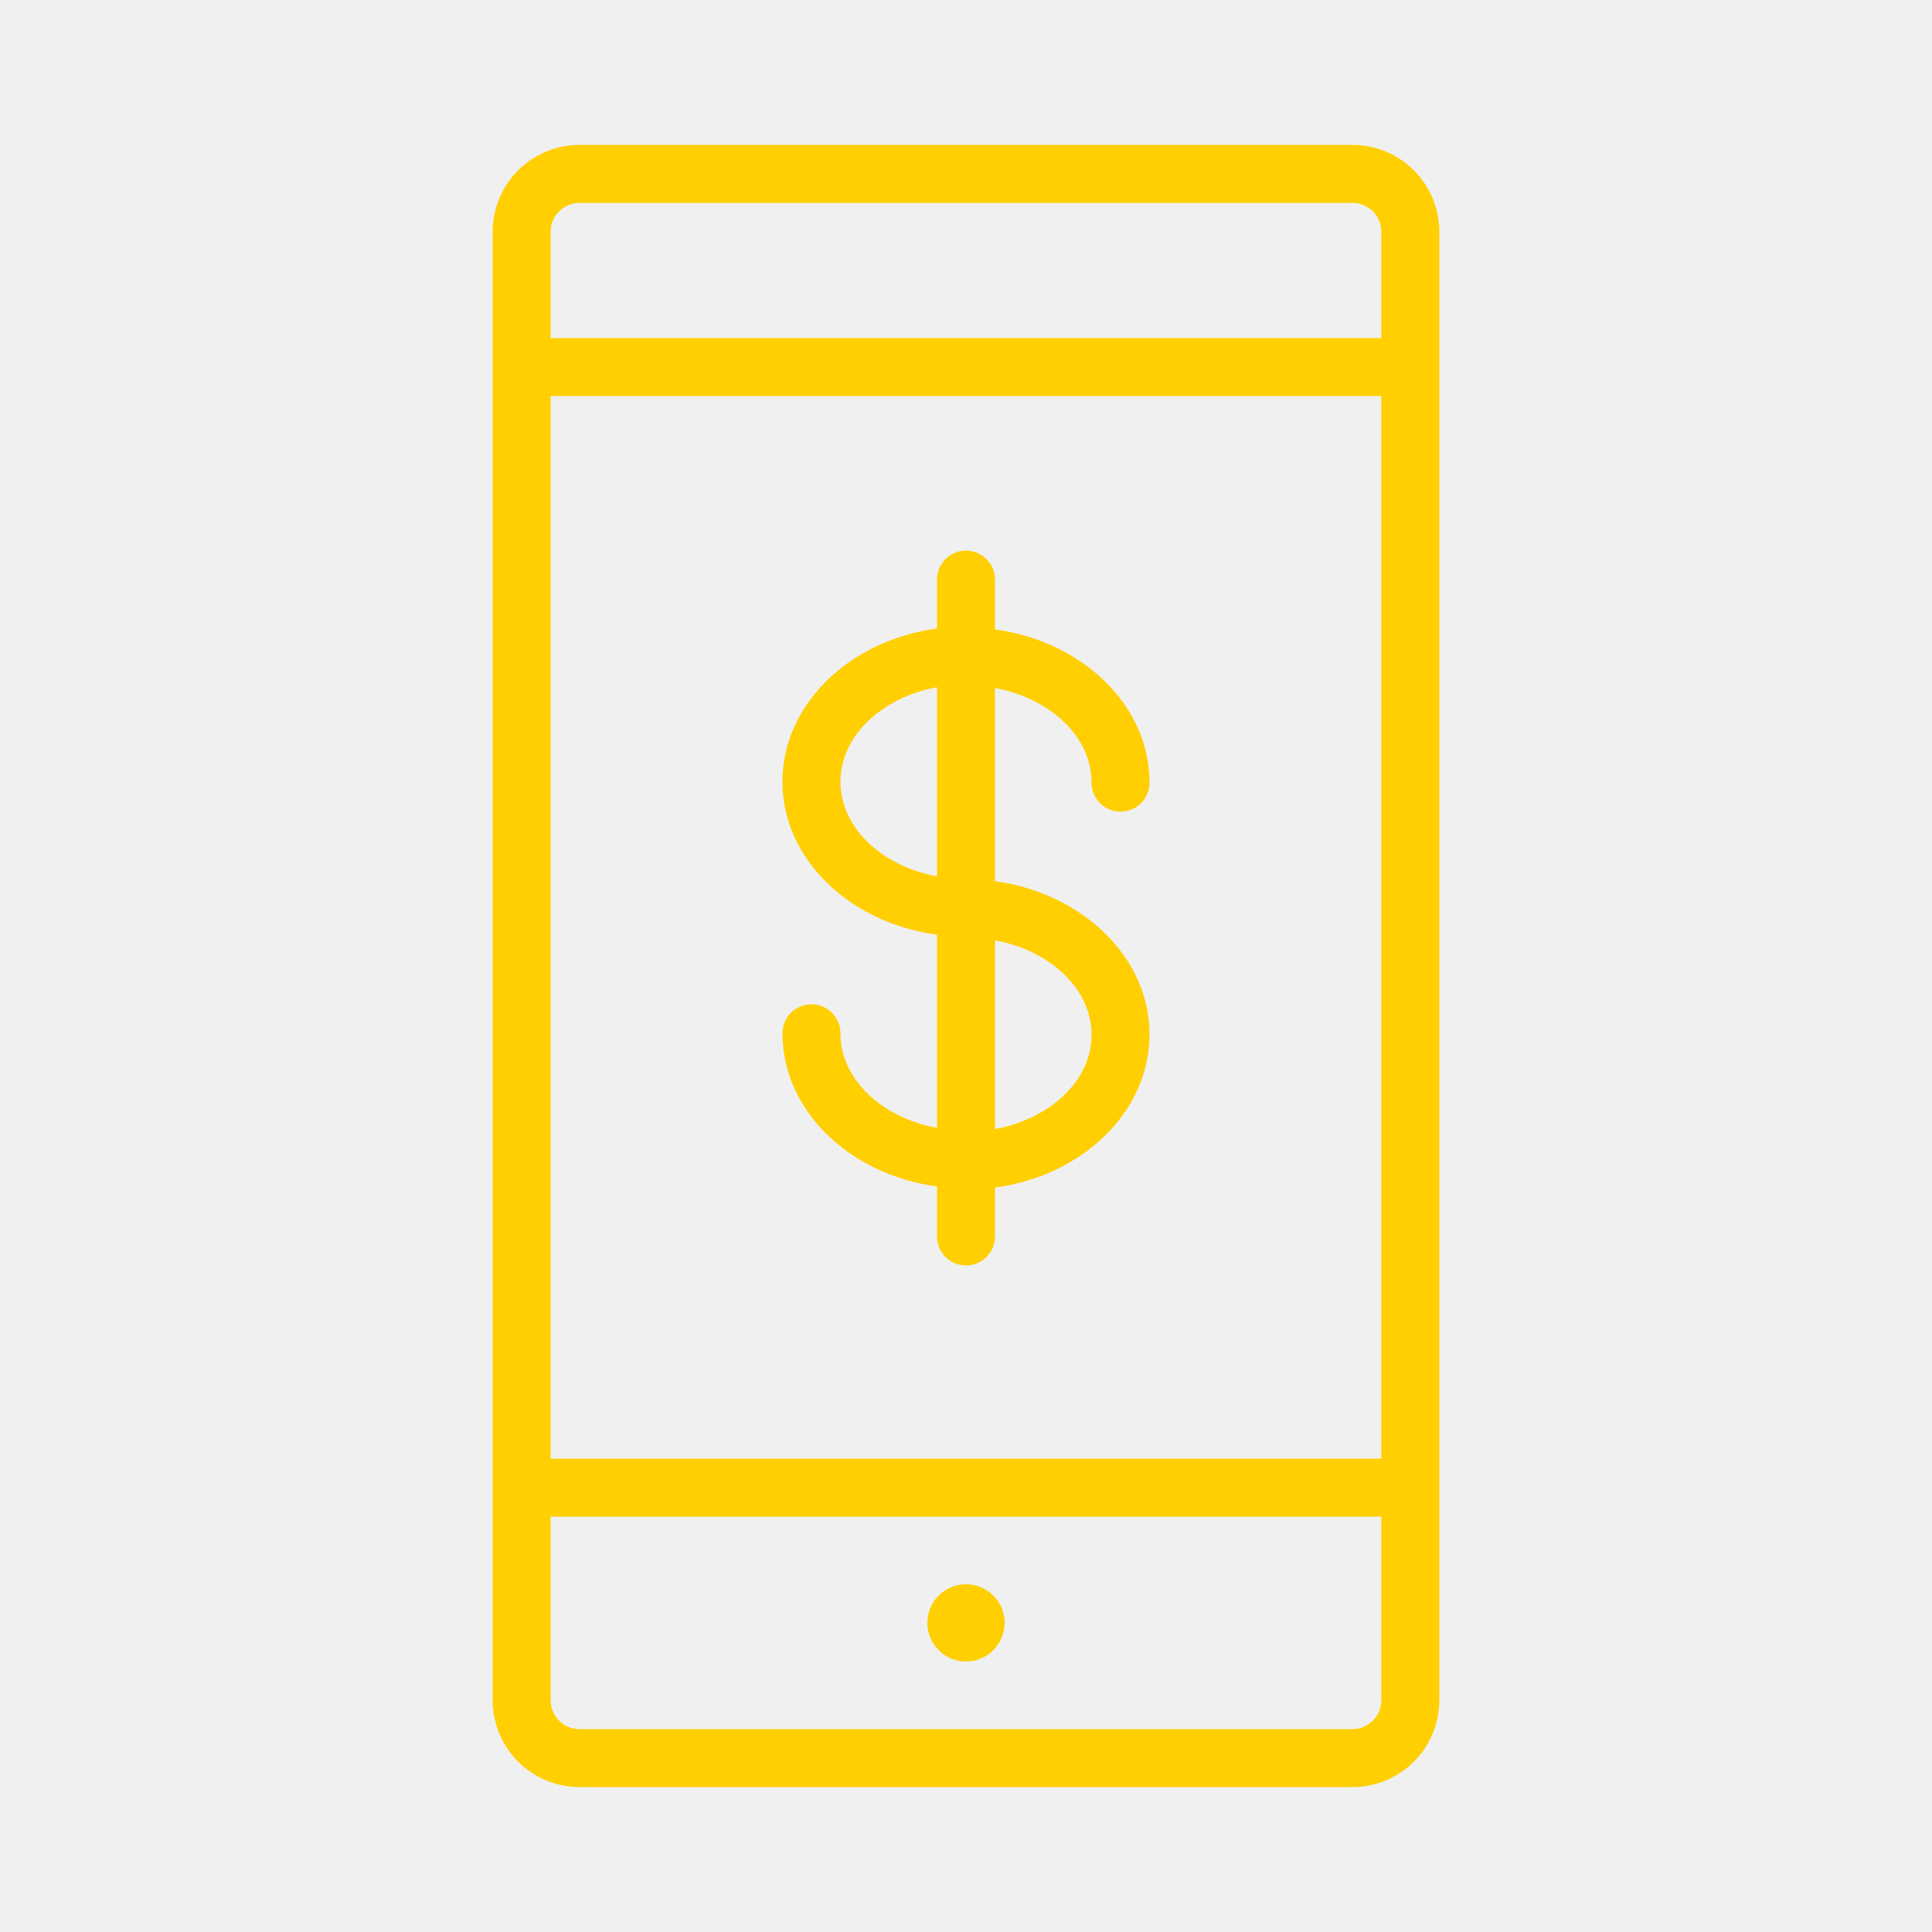
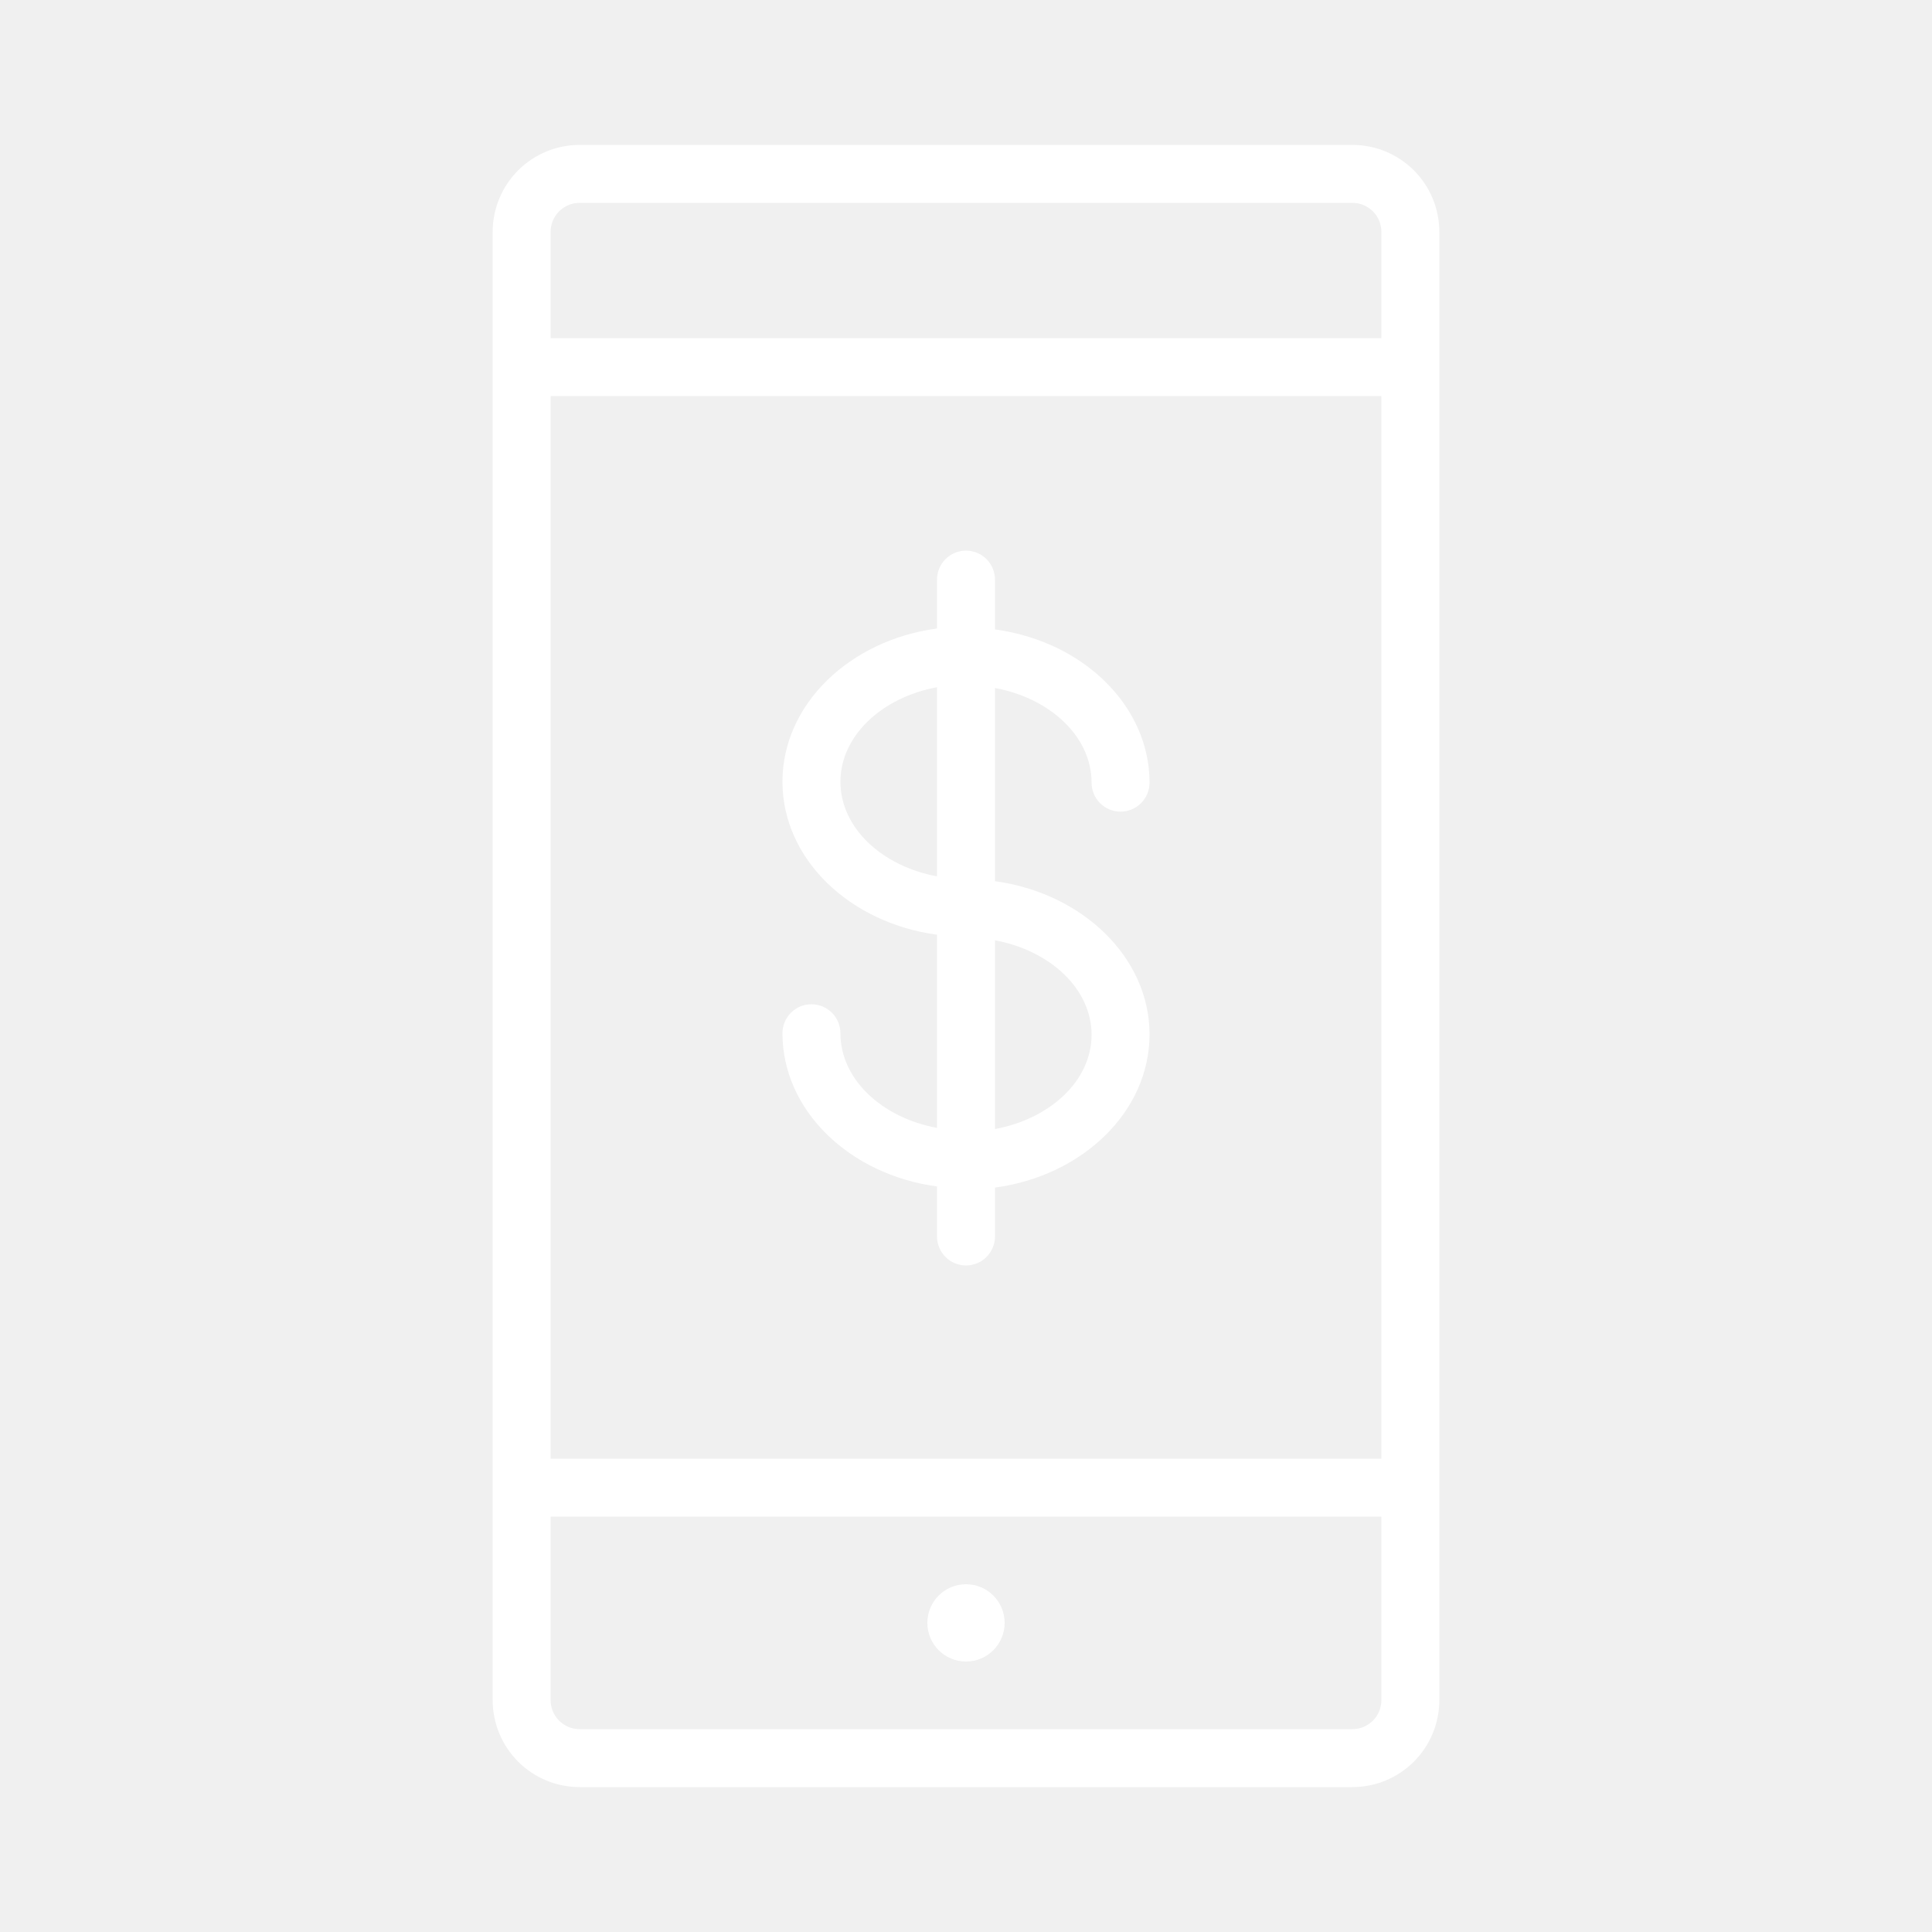
<svg xmlns="http://www.w3.org/2000/svg" width="56" height="56" viewBox="0 0 56 56" fill="none">
-   <path d="M39.2 4.2H16.8C16.132 4.2 15.491 4.466 15.018 4.938C14.546 5.411 14.28 6.052 14.28 6.72V49.28C14.28 49.948 14.546 50.589 15.018 51.062C15.491 51.535 16.132 51.8 16.8 51.8H39.2C39.868 51.8 40.509 51.535 40.982 51.062C41.455 50.589 41.72 49.948 41.72 49.28V6.72C41.72 6.052 41.455 5.411 40.982 4.938C40.509 4.466 39.868 4.2 39.2 4.2ZM15.96 11.48H40.04V42.28H15.96V11.48ZM16.8 5.88H39.2C39.423 5.88 39.636 5.969 39.794 6.126C39.952 6.284 40.04 6.497 40.04 6.72V9.8H15.96V6.72C15.96 6.497 16.049 6.284 16.206 6.126C16.364 5.969 16.577 5.88 16.8 5.88ZM39.2 50.12H16.8C16.577 50.12 16.364 50.032 16.206 49.874C16.049 49.717 15.96 49.503 15.96 49.28V43.96H40.04V49.28C40.04 49.503 39.952 49.717 39.794 49.874C39.636 50.032 39.423 50.12 39.2 50.12Z" fill="#FFCF01" />
-   <path d="M28 48.16C28.619 48.16 29.12 47.658 29.12 47.04C29.12 46.421 28.619 45.92 28 45.92C27.381 45.92 26.88 46.421 26.88 47.04C26.88 47.658 27.381 48.16 28 48.16Z" fill="#FFCF01" />
-   <path d="M28.84 25.542V19.942C30.442 20.238 31.64 21.353 31.64 22.686C31.64 22.908 31.728 23.122 31.886 23.28C32.044 23.437 32.257 23.526 32.48 23.526C32.703 23.526 32.916 23.437 33.074 23.28C33.231 23.122 33.32 22.908 33.32 22.686C33.32 20.446 31.377 18.586 28.84 18.245V16.8C28.84 16.577 28.751 16.364 28.594 16.206C28.436 16.049 28.223 15.96 28 15.96C27.777 15.96 27.564 16.049 27.406 16.206C27.248 16.364 27.16 16.577 27.16 16.8V18.217C24.623 18.558 22.68 20.418 22.68 22.658C22.68 24.898 24.623 26.751 27.16 27.093V32.693C25.558 32.396 24.36 31.282 24.36 29.949C24.36 29.726 24.271 29.512 24.114 29.355C23.956 29.197 23.743 29.109 23.52 29.109C23.297 29.109 23.084 29.197 22.926 29.355C22.768 29.512 22.68 29.726 22.68 29.949C22.68 32.189 24.623 34.048 27.16 34.39V35.84C27.16 36.063 27.248 36.276 27.406 36.434C27.564 36.592 27.777 36.68 28 36.68C28.223 36.68 28.436 36.592 28.594 36.434C28.751 36.276 28.84 36.063 28.84 35.84V34.423C31.377 34.082 33.32 32.222 33.32 29.982C33.32 27.742 31.36 25.883 28.84 25.542ZM24.36 22.663C24.36 21.33 25.558 20.216 27.16 19.919V25.402C25.558 25.105 24.36 23.99 24.36 22.658V22.663ZM28.84 32.743V27.255C30.442 27.552 31.64 28.666 31.64 29.994C31.64 31.321 30.442 32.43 28.84 32.726V32.743Z" fill="#FFCF01" />
+   <path d="M39.2 4.2H16.8C16.132 4.2 15.491 4.466 15.018 4.938C14.546 5.411 14.28 6.052 14.28 6.72V49.28C14.28 49.948 14.546 50.589 15.018 51.062C15.491 51.535 16.132 51.8 16.8 51.8H39.2C39.868 51.8 40.509 51.535 40.982 51.062C41.455 50.589 41.72 49.948 41.72 49.28V6.72C41.72 6.052 41.455 5.411 40.982 4.938C40.509 4.466 39.868 4.2 39.2 4.2ZM15.96 11.48H40.04V42.28H15.96V11.48ZM16.8 5.88H39.2C39.423 5.88 39.636 5.969 39.794 6.126C39.952 6.284 40.04 6.497 40.04 6.72V9.8H15.96V6.72C15.96 6.497 16.049 6.284 16.206 6.126C16.364 5.969 16.577 5.88 16.8 5.88ZM39.2 50.12H16.8C16.577 50.12 16.364 50.032 16.206 49.874C16.049 49.717 15.96 49.503 15.96 49.28V43.96H40.04V49.28C40.04 49.503 39.952 49.717 39.794 49.874C39.636 50.032 39.423 50.12 39.2 50.12Z" fill="#fff" />
+   <path d="M28 48.16C28.619 48.16 29.12 47.658 29.12 47.04C29.12 46.421 28.619 45.92 28 45.92C27.381 45.92 26.88 46.421 26.88 47.04C26.88 47.658 27.381 48.16 28 48.16Z" fill="#fff" />
+   <path d="M28.84 25.542V19.942C30.442 20.238 31.64 21.353 31.64 22.686C31.64 22.908 31.728 23.122 31.886 23.28C32.044 23.437 32.257 23.526 32.48 23.526C32.703 23.526 32.916 23.437 33.074 23.28C33.231 23.122 33.32 22.908 33.32 22.686C33.32 20.446 31.377 18.586 28.84 18.245V16.8C28.84 16.577 28.751 16.364 28.594 16.206C28.436 16.049 28.223 15.96 28 15.96C27.777 15.96 27.564 16.049 27.406 16.206C27.248 16.364 27.16 16.577 27.16 16.8V18.217C24.623 18.558 22.68 20.418 22.68 22.658C22.68 24.898 24.623 26.751 27.16 27.093V32.693C25.558 32.396 24.36 31.282 24.36 29.949C24.36 29.726 24.271 29.512 24.114 29.355C23.956 29.197 23.743 29.109 23.52 29.109C23.297 29.109 23.084 29.197 22.926 29.355C22.768 29.512 22.68 29.726 22.68 29.949C22.68 32.189 24.623 34.048 27.16 34.39V35.84C27.16 36.063 27.248 36.276 27.406 36.434C27.564 36.592 27.777 36.68 28 36.68C28.223 36.68 28.436 36.592 28.594 36.434C28.751 36.276 28.84 36.063 28.84 35.84V34.423C31.377 34.082 33.32 32.222 33.32 29.982C33.32 27.742 31.36 25.883 28.84 25.542ZM24.36 22.663C24.36 21.33 25.558 20.216 27.16 19.919V25.402C25.558 25.105 24.36 23.99 24.36 22.658V22.663ZM28.84 32.743V27.255C30.442 27.552 31.64 28.666 31.64 29.994C31.64 31.321 30.442 32.43 28.84 32.726V32.743Z" fill="#fff" />
</svg>
